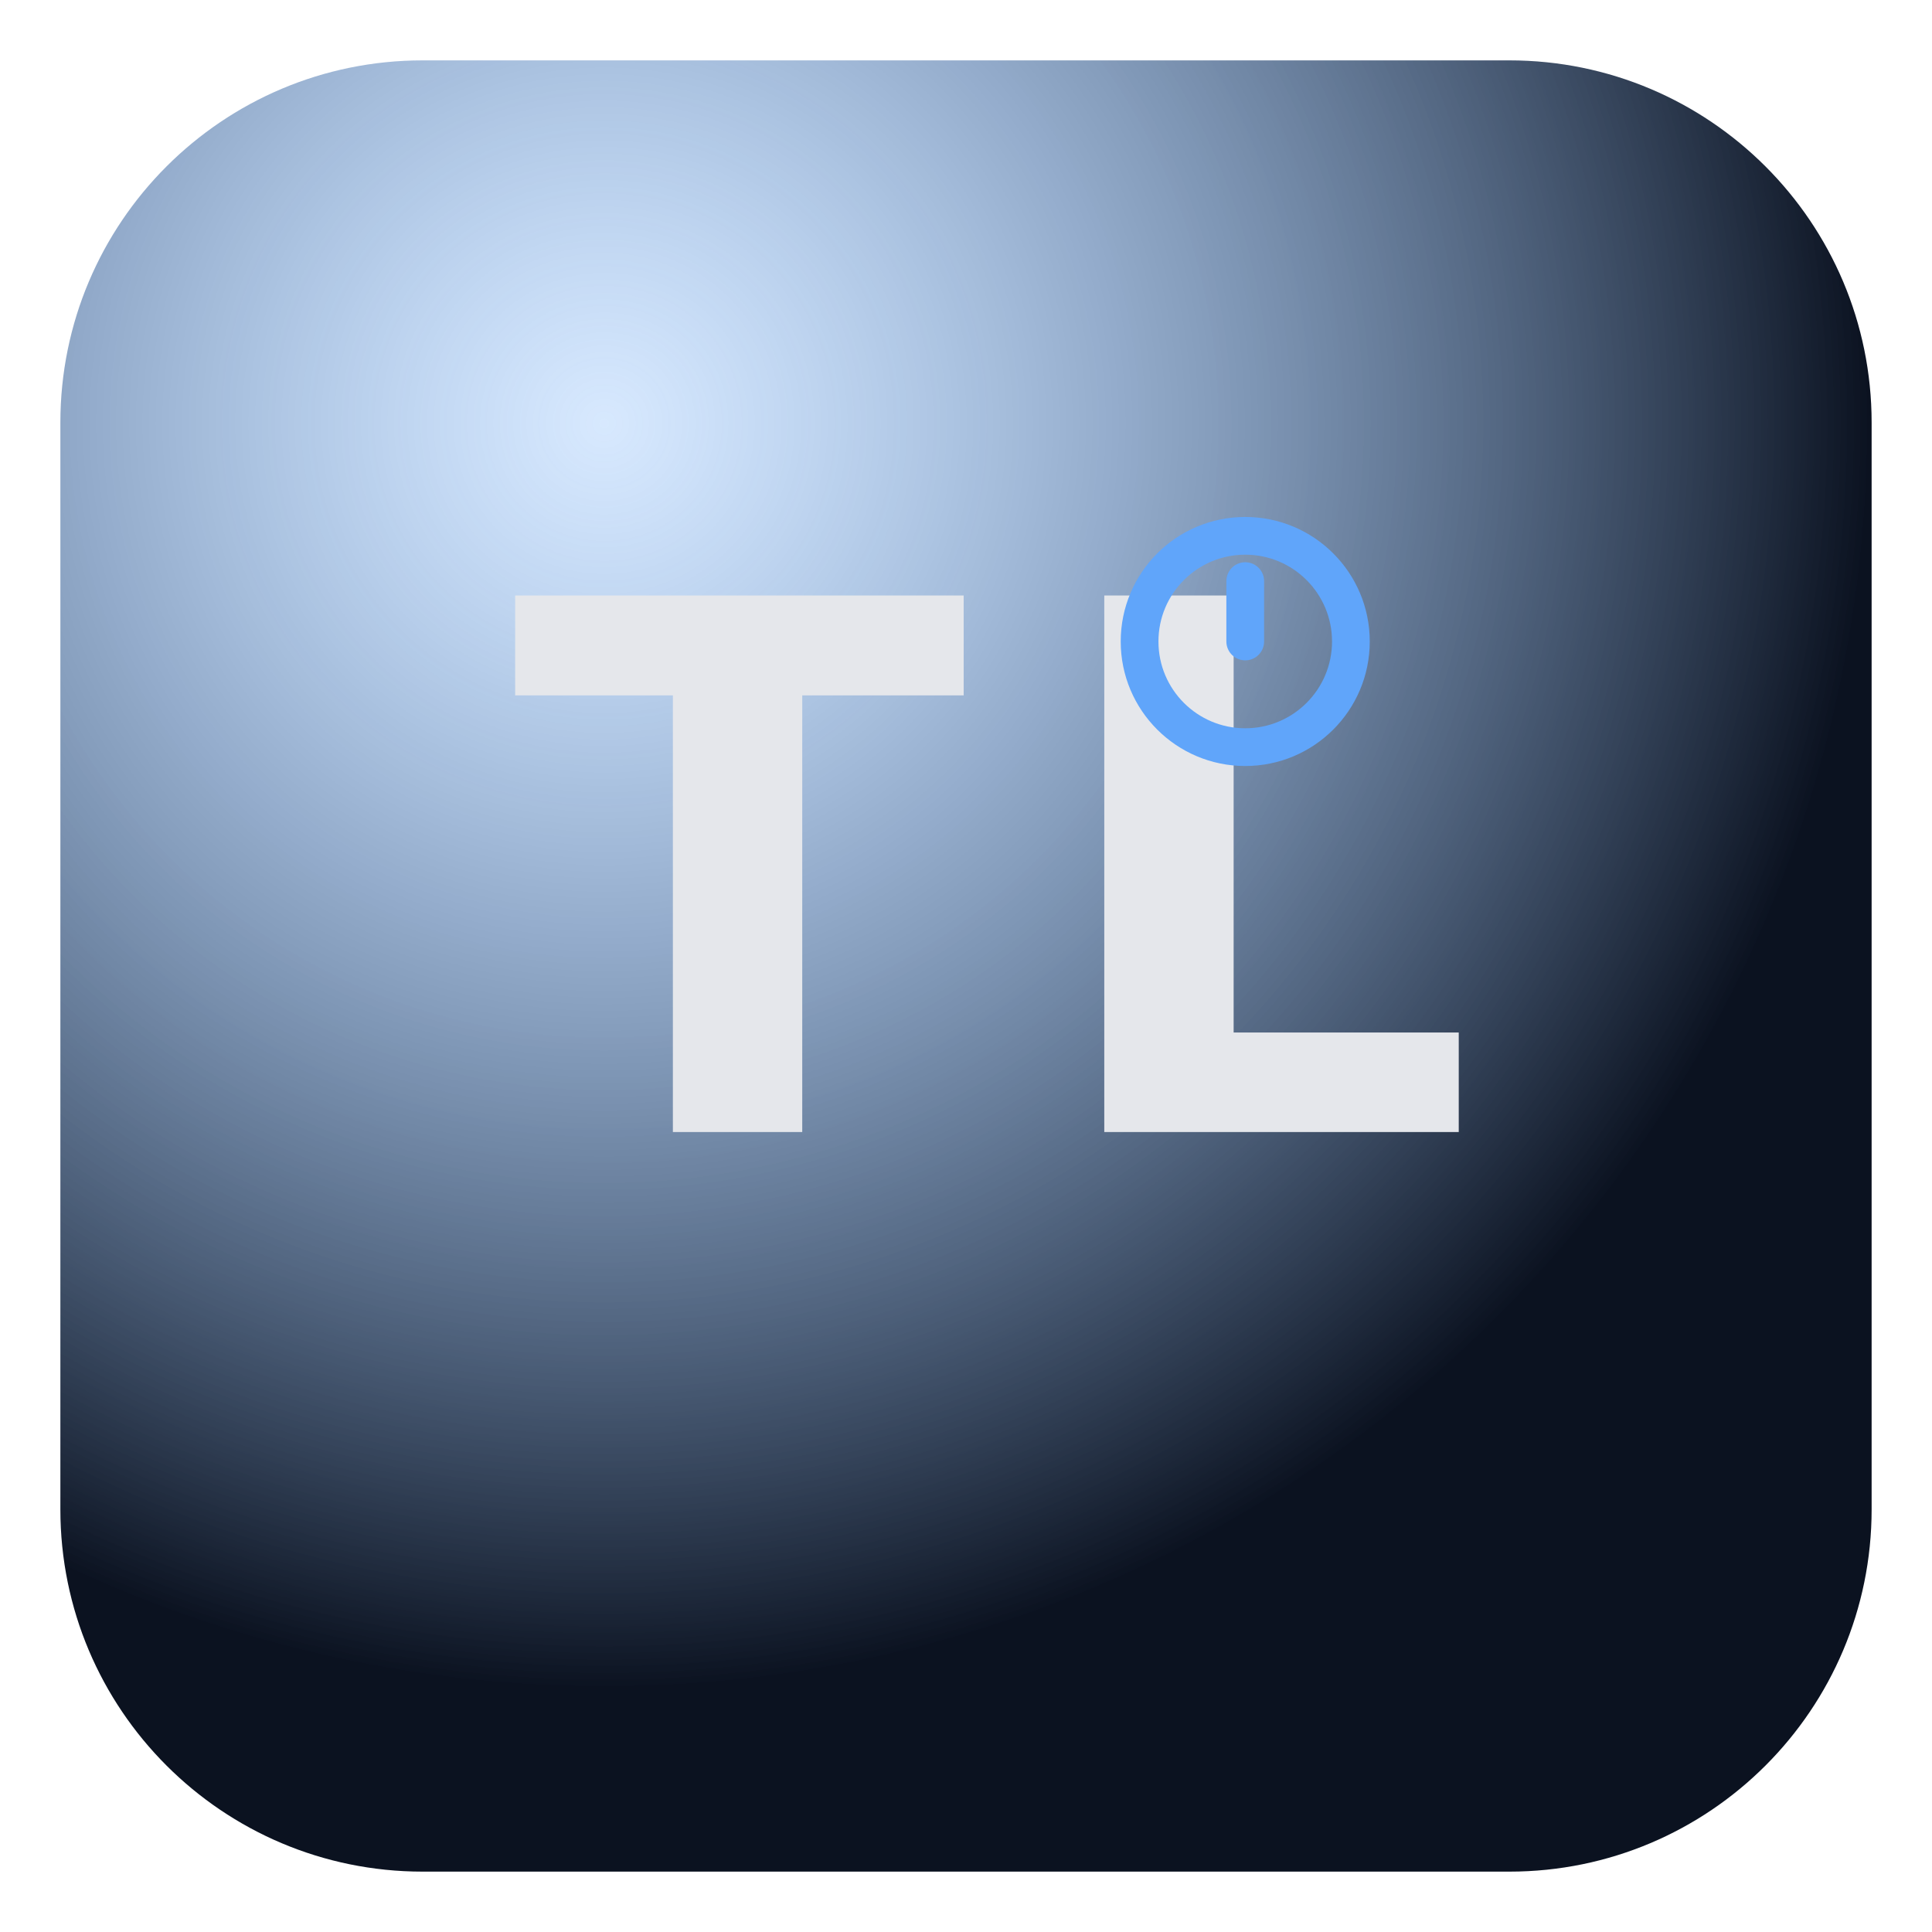
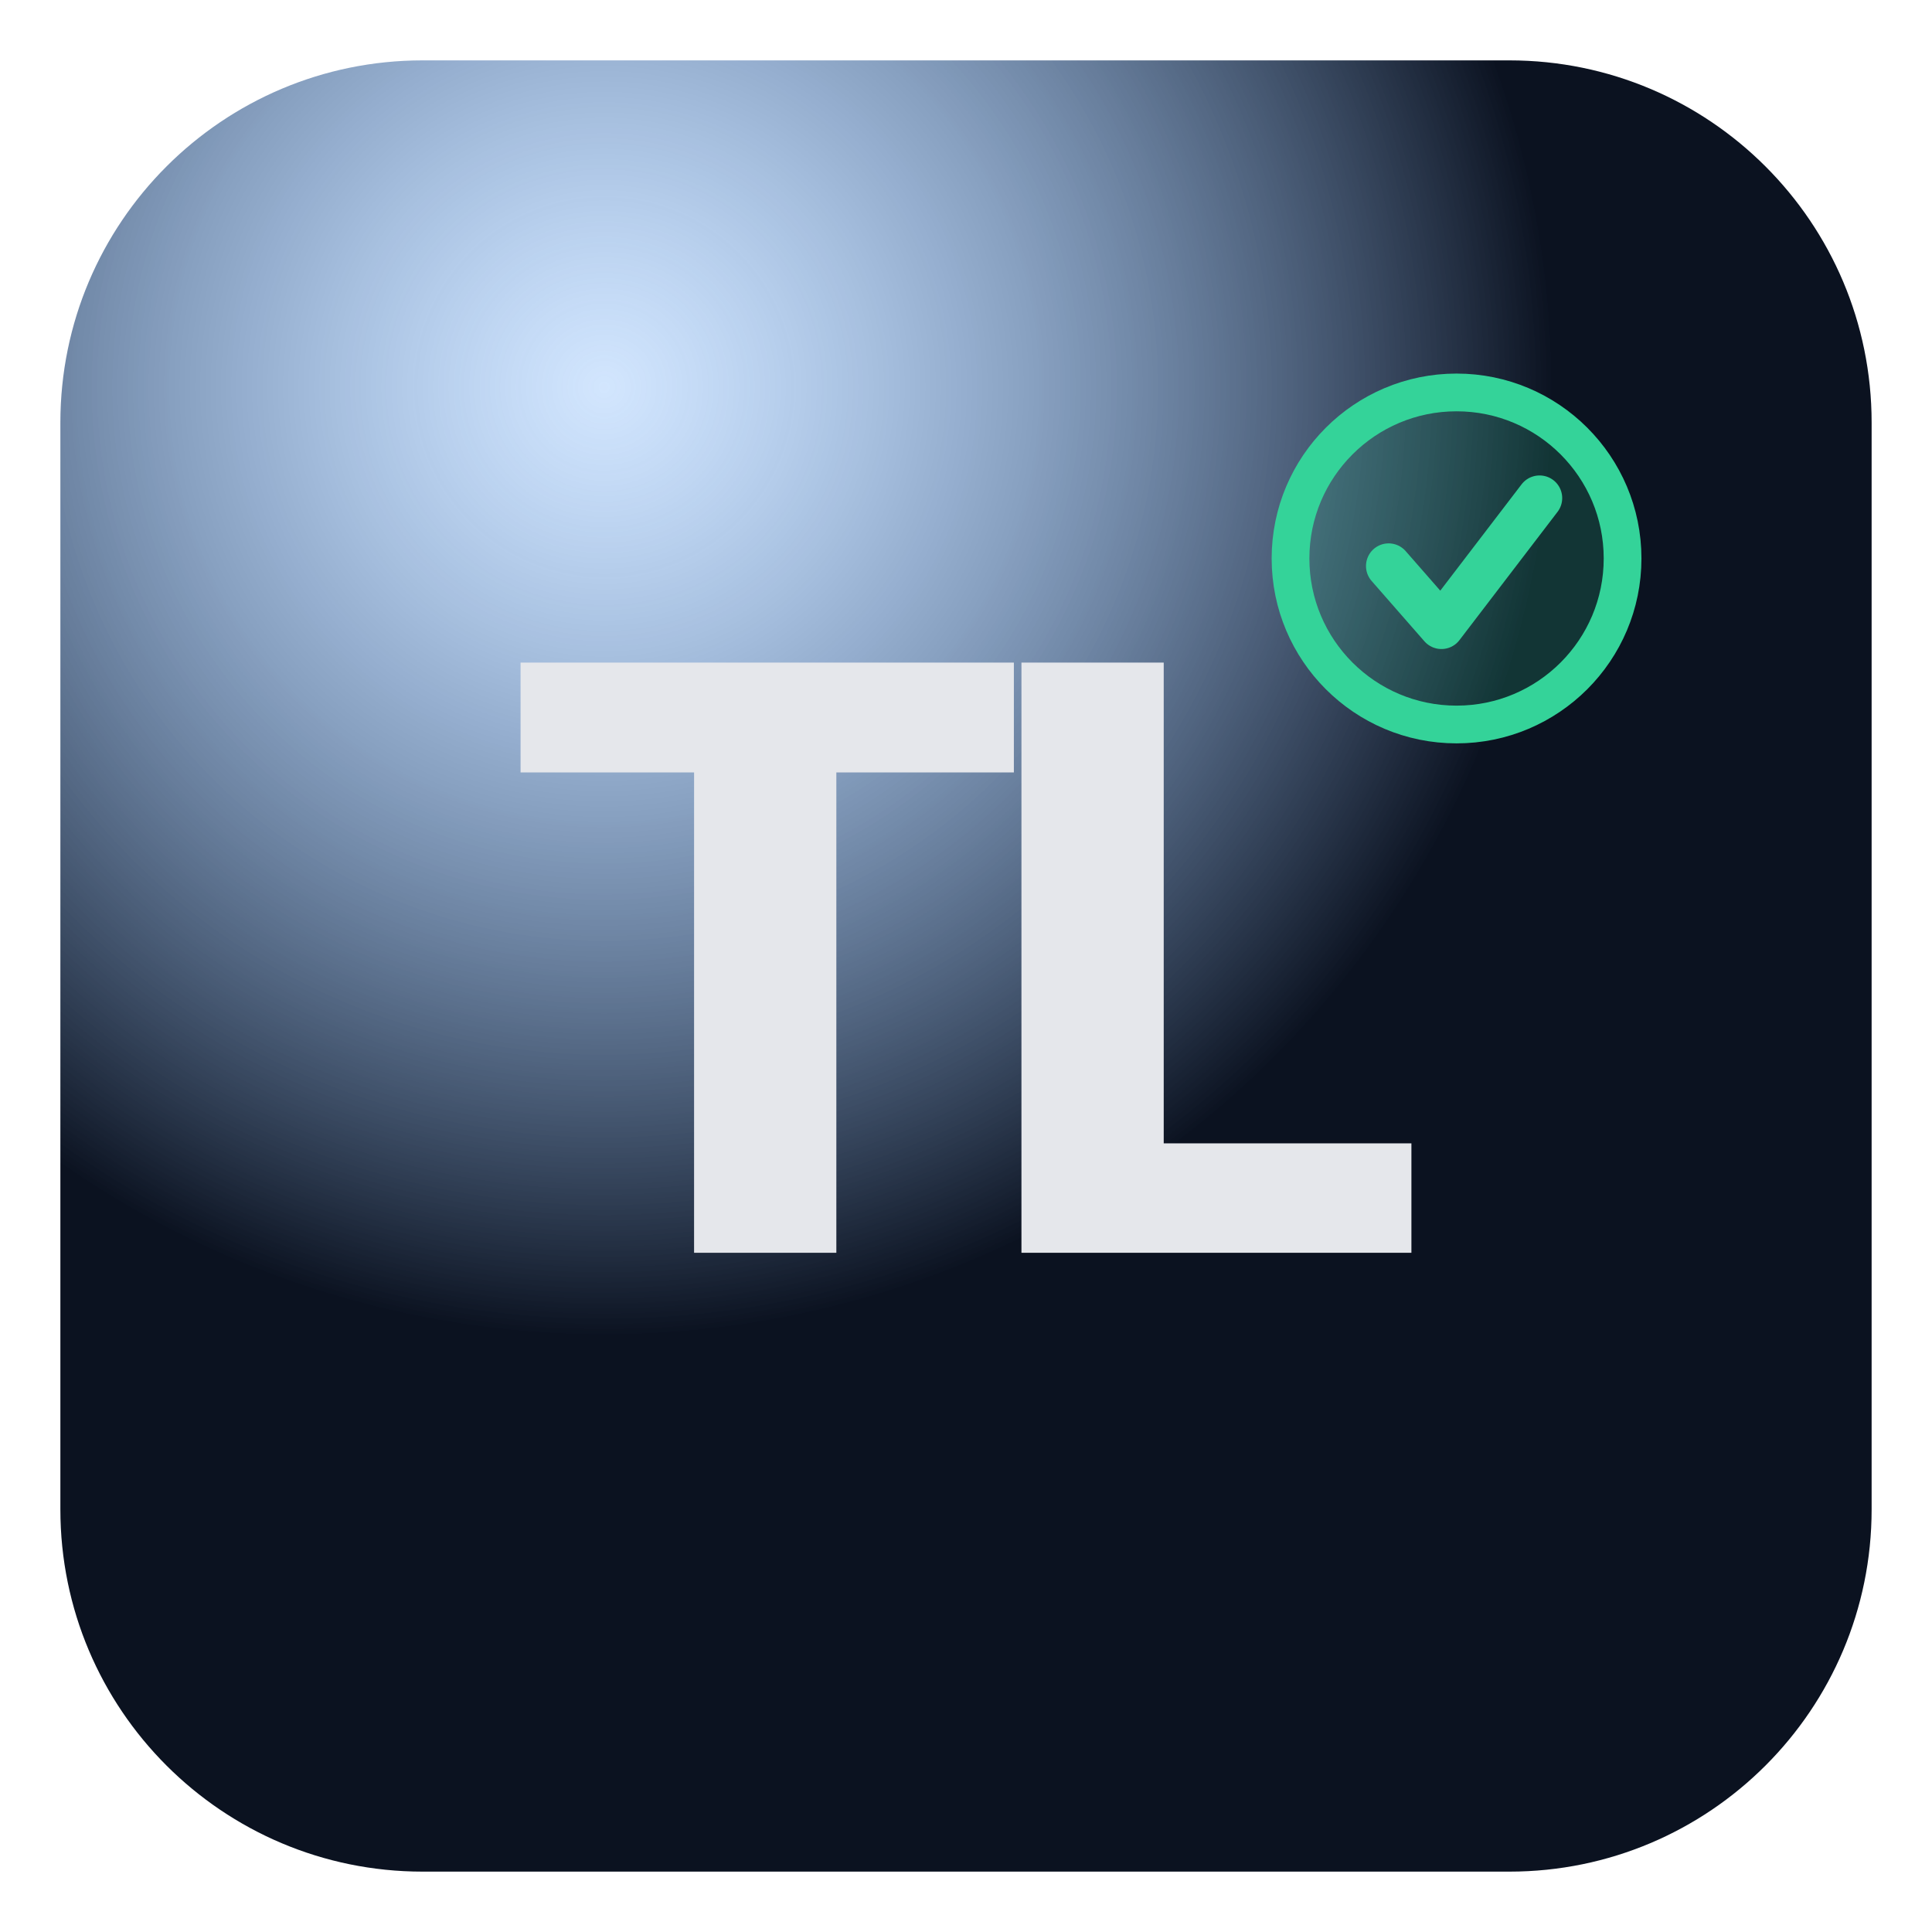
<svg xmlns="http://www.w3.org/2000/svg" width="512" height="512" viewBox="0 0 512 512" role="img" aria-label="Timmeloggen logo">
  <defs>
-     <radialGradient id="bgGlow" cx="30%" cy="20%" r="70%">
-       <stop offset="0%" stop-color="#60a5fa" stop-opacity="0.25" />
+     <radialGradient id="bg" cx="30%" cy="18%" r="75%">
+       <stop offset="0%" stop-color="#60a5fa" stop-opacity="0.28" />
+       <stop offset="70%" stop-color="#0b1220" stop-opacity="1" />
      <stop offset="100%" stop-color="#0b1220" stop-opacity="1" />
    </radialGradient>
  </defs>
-   <rect x="16" y="16" width="480" height="480" rx="96" fill="url(#bgGlow)" />
-   <g fill="#e5e7eb" transform="translate(256 300)" text-anchor="middle" font-family="system-ui, -apple-system, Segoe UI, Roboto, Arial, sans-serif" font-weight="900">
-     <text x="-60" y="0" font-size="200">T</text>
-     <text x="80" y="0" font-size="200">L</text>
+   <rect x="16" y="16" width="480" height="480" rx="96" fill="url(#bg)" />
+   <g fill="#e5e7eb" font-family="system-ui, -apple-system, Segoe UI, Roboto, Arial, sans-serif" font-weight="900">
+     <text x="256" y="332" font-size="220" text-anchor="middle" letter-spacing="-14">TL</text>
  </g>
-   <g transform="translate(330 170)" stroke="#60a5fa" stroke-width="10" stroke-linecap="round" fill="none">
-     <circle cx="0" cy="0" r="28" />
-     <line x1="0" y1="0" x2="0" y2="-16" />
+   <g transform="translate(386 148)">
+     <circle cx="0" cy="0" r="44" fill="rgba(52,211,153,0.18)" stroke="#34d399" stroke-width="10" />
+     <path d="M -18 2 L -4 18 L 22 -16" fill="none" stroke="#34d399" stroke-width="12" stroke-linecap="round" stroke-linejoin="round" />
  </g>
</svg>
